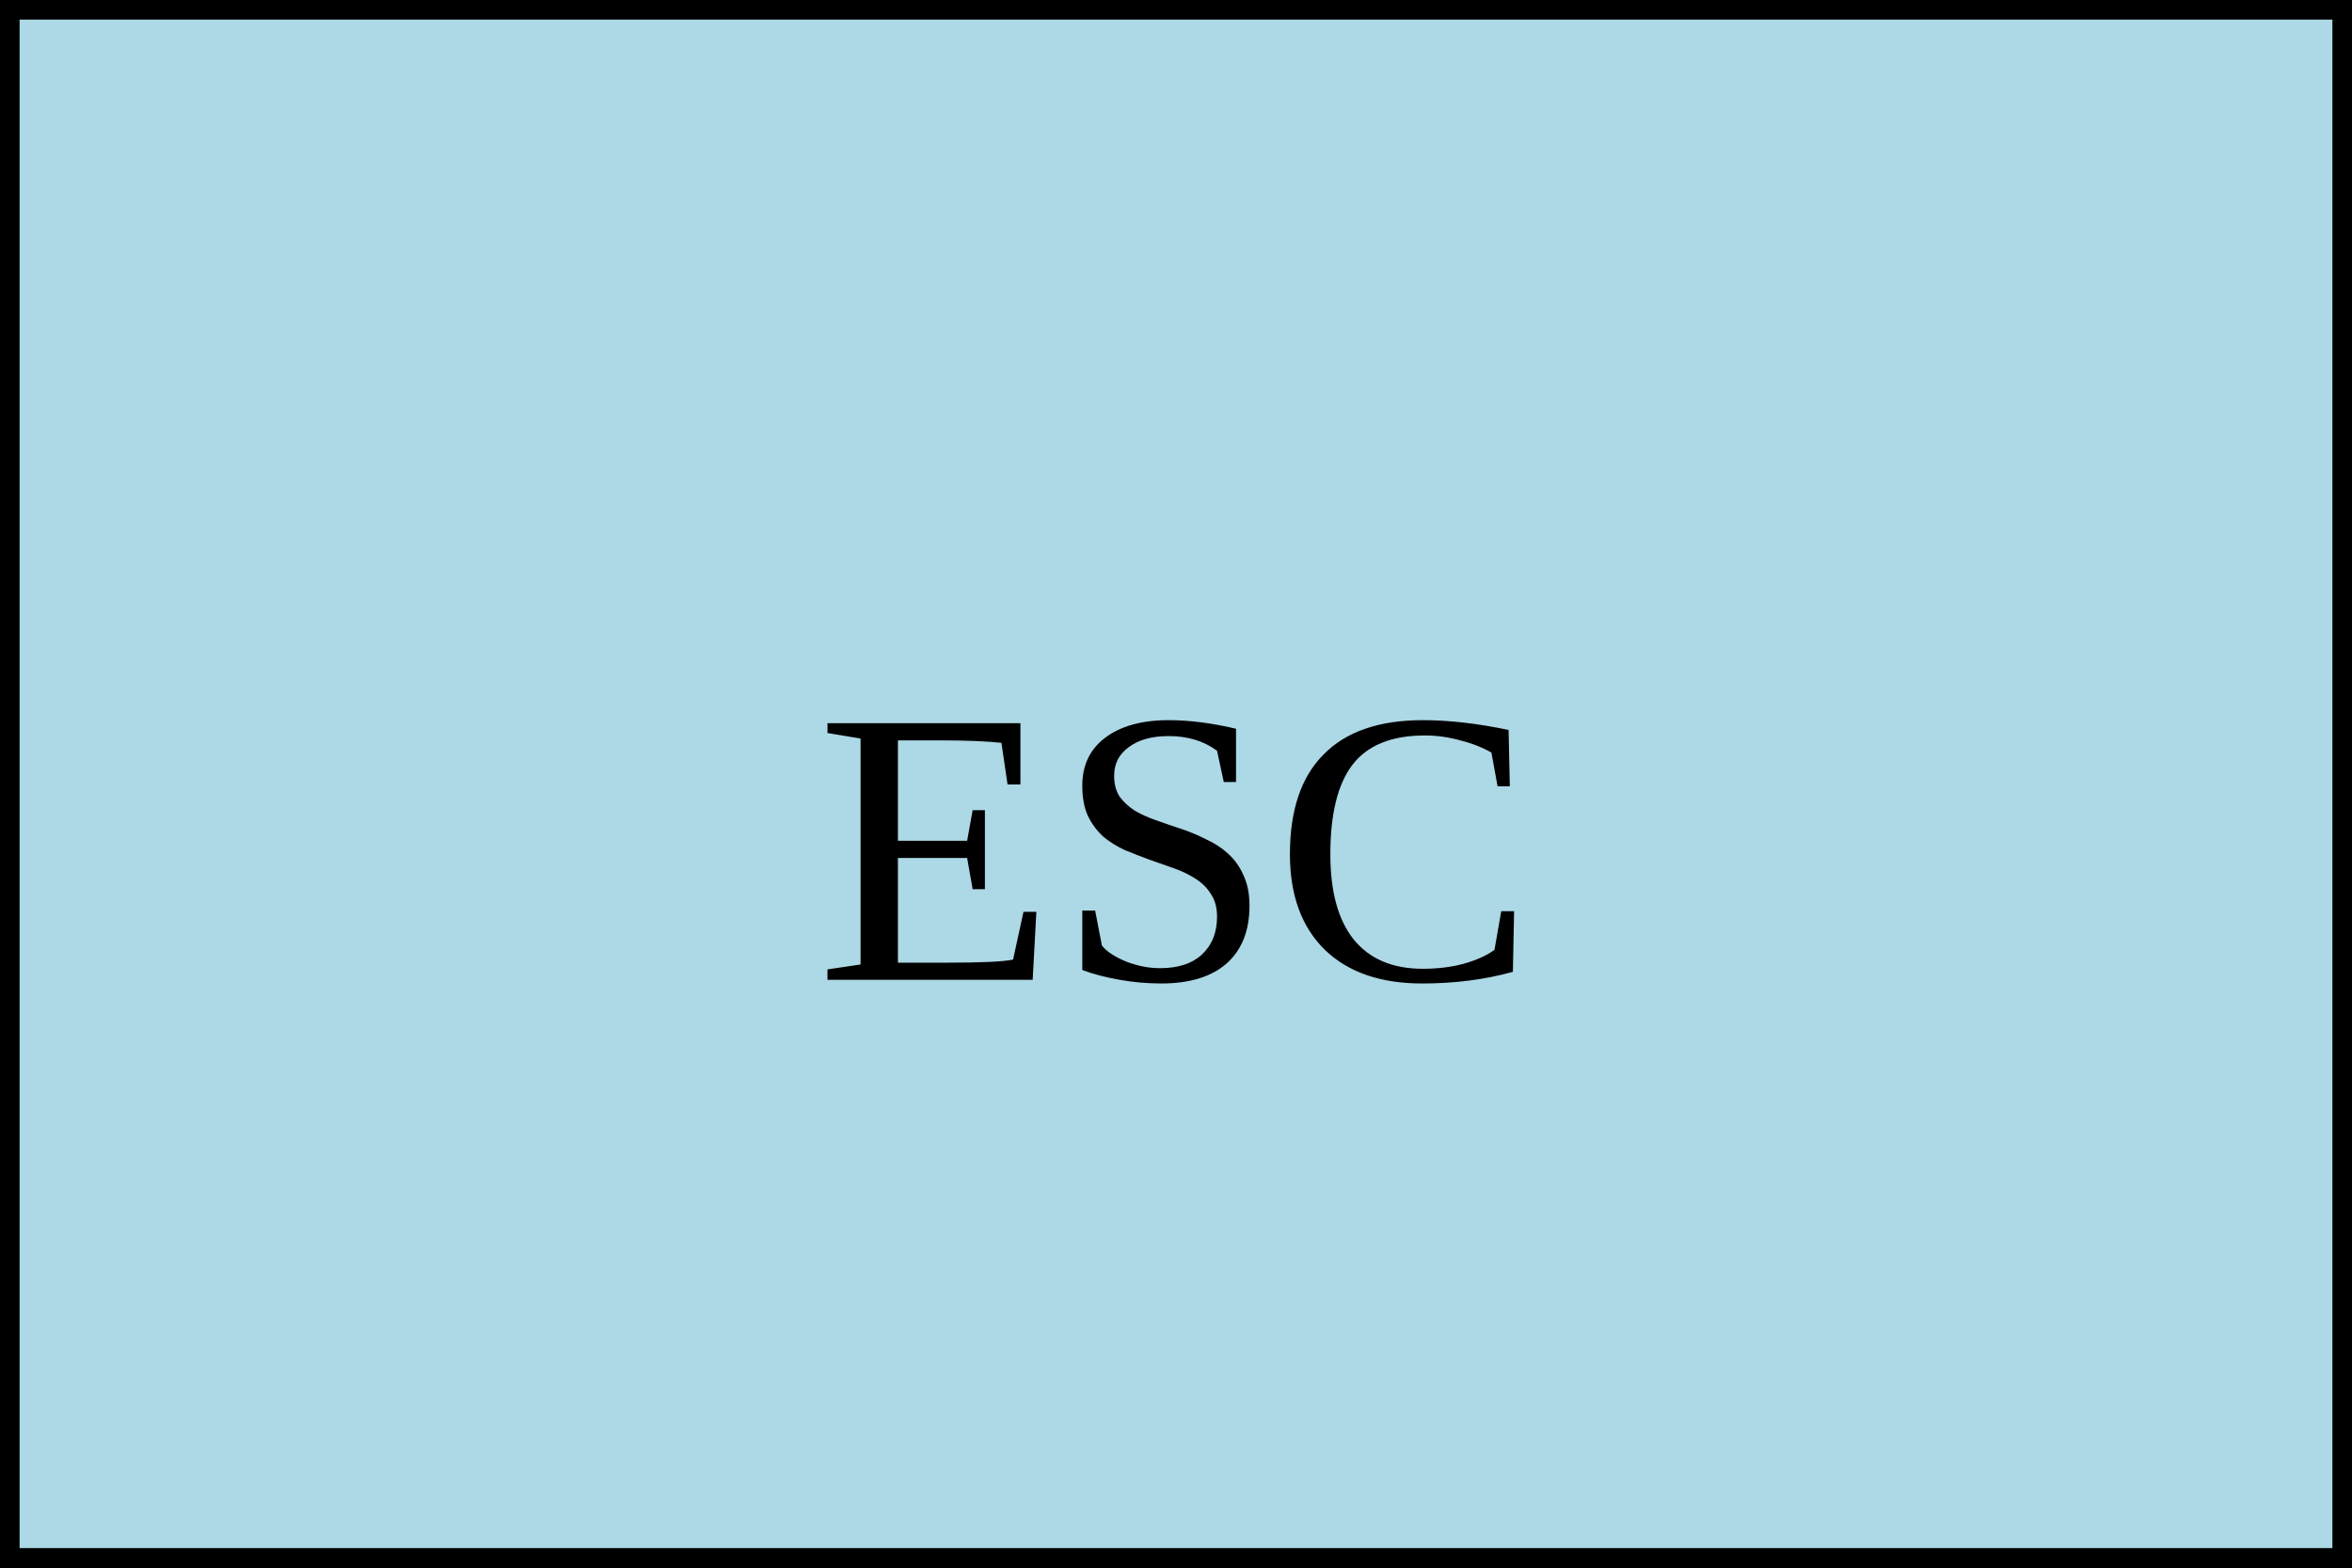
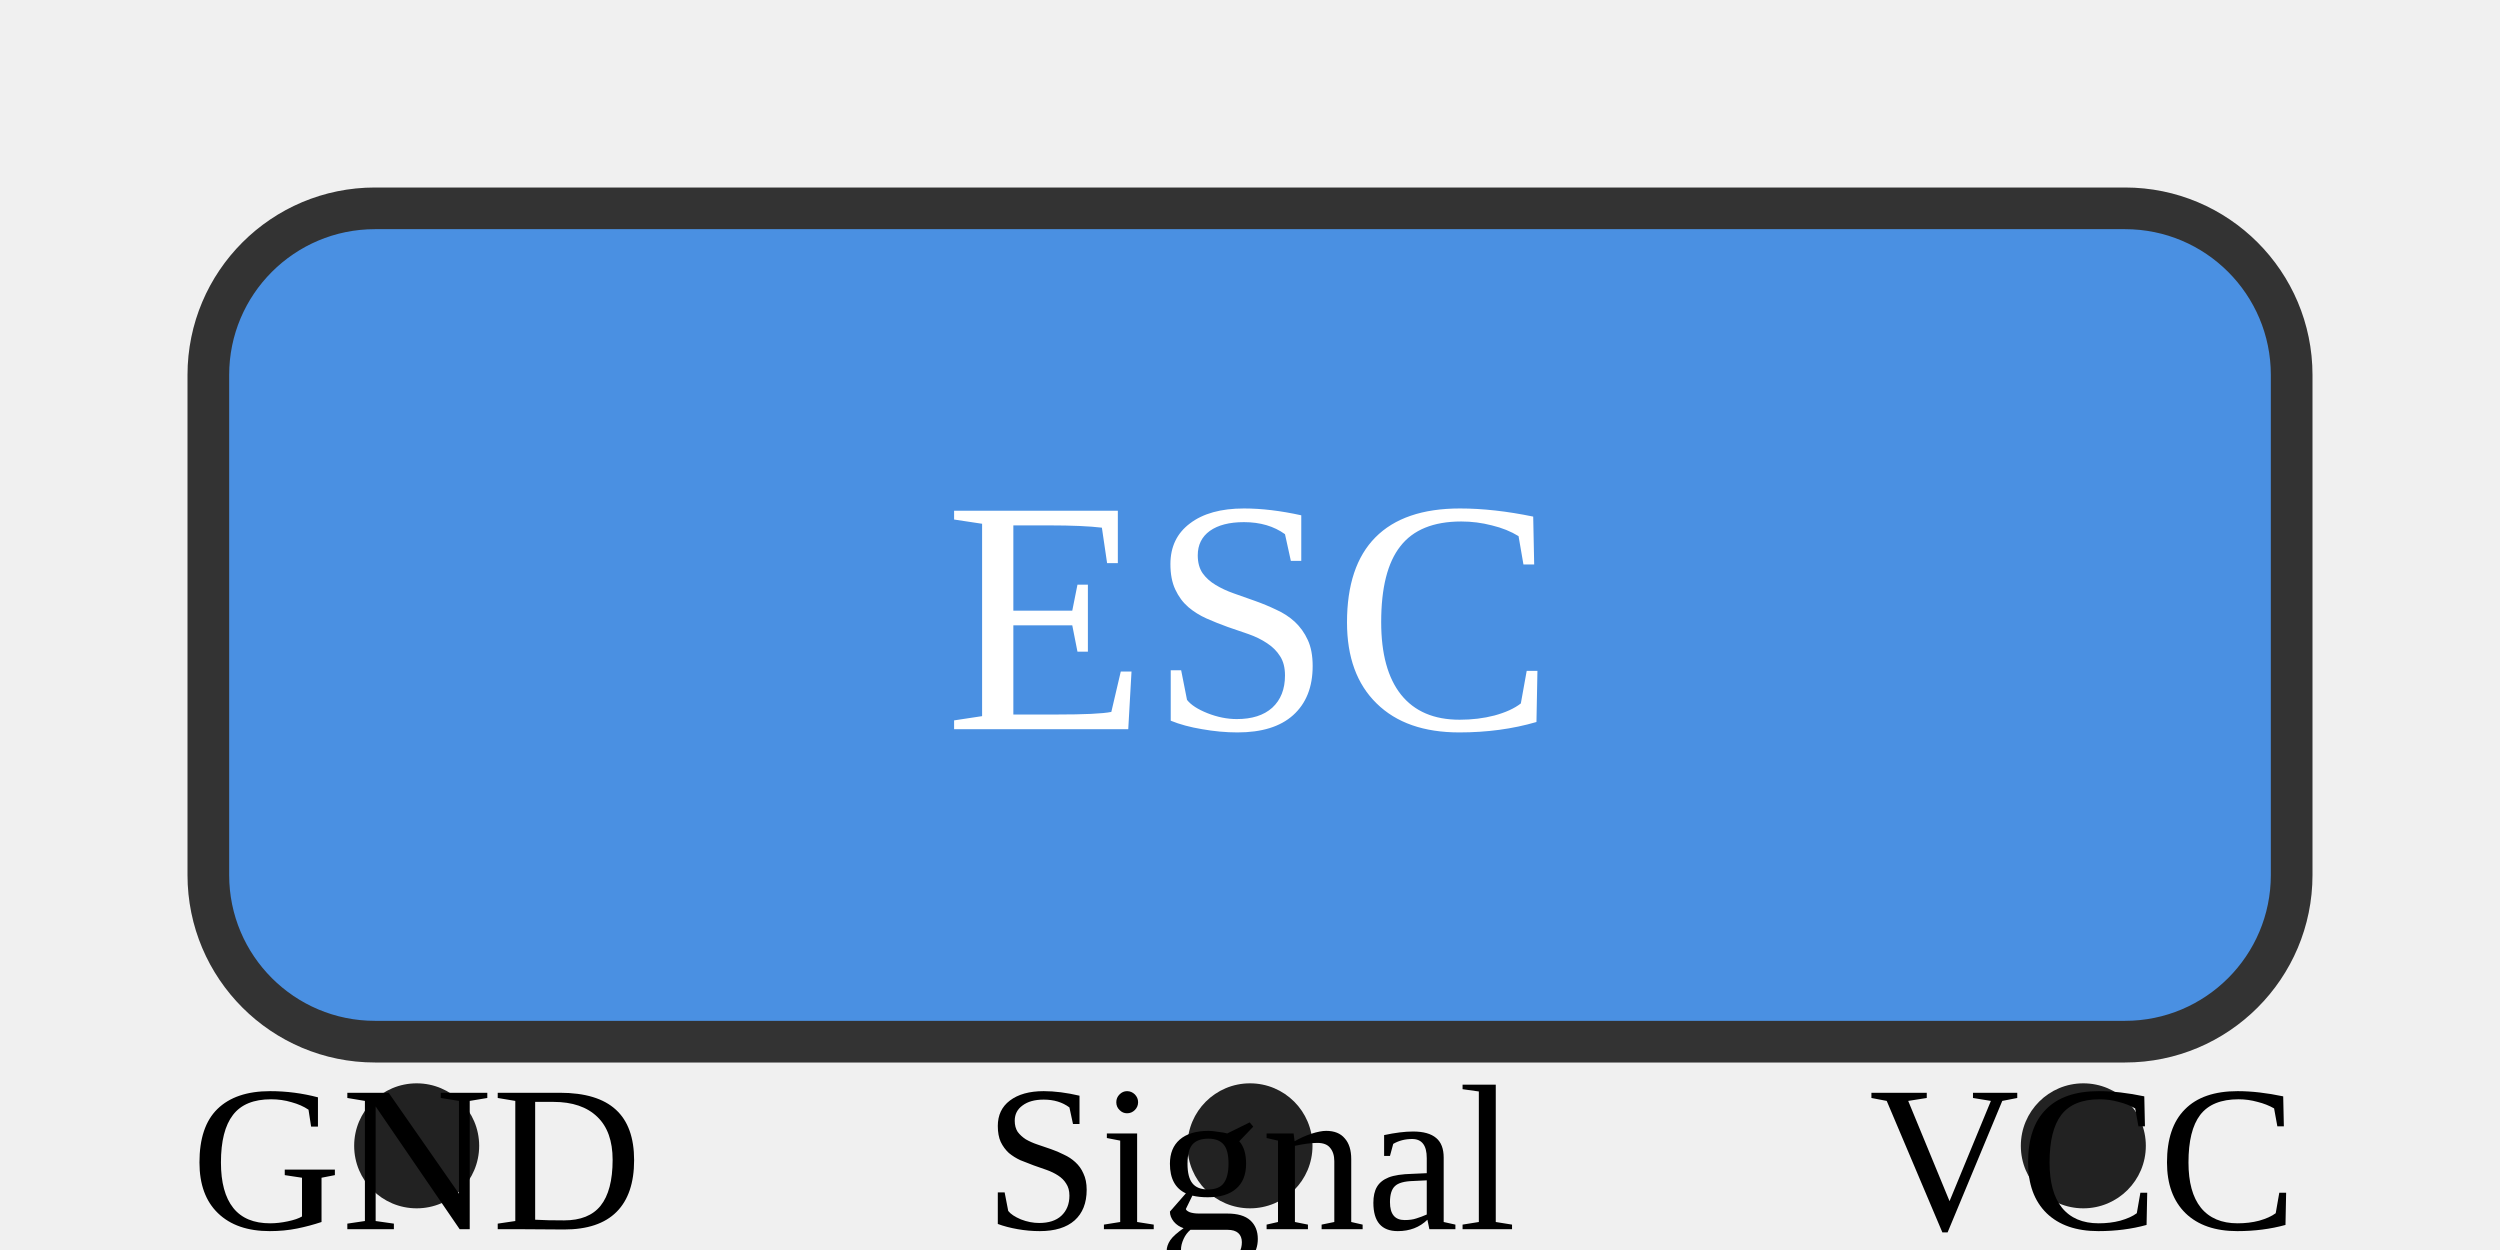
- <svg xmlns="http://www.w3.org/2000/svg" width="60" height="40">
-   <rect width="60" height="40" fill="lightblue" stroke="black" />
-   <text x="30" y="25" font-size="10" text-anchor="middle">ESC</text>
+ <svg xmlns="http://www.w3.org/2000/svg" width="120" height="60" viewBox="0 0 120 60">
+   <rect x="10" y="10" width="100" height="40" rx="8" fill="#4a90e2" stroke="#333" stroke-width="2" />
+   <text x="60" y="35" font-size="16" fill="#fff" text-anchor="middle" alignment-baseline="middle">ESC</text>
+   <circle cx="20" cy="55" r="3" fill="#222" />
+   <circle cx="60" cy="55" r="3" fill="#222" />
+   <circle cx="100" cy="55" r="3" fill="#222" />
+   <text x="20" y="59" font-size="10" text-anchor="middle">GND</text>
+   <text x="60" y="59" font-size="10" text-anchor="middle">Signal</text>
+   <text x="100" y="59" font-size="10" text-anchor="middle">VCC</text>
</svg>
